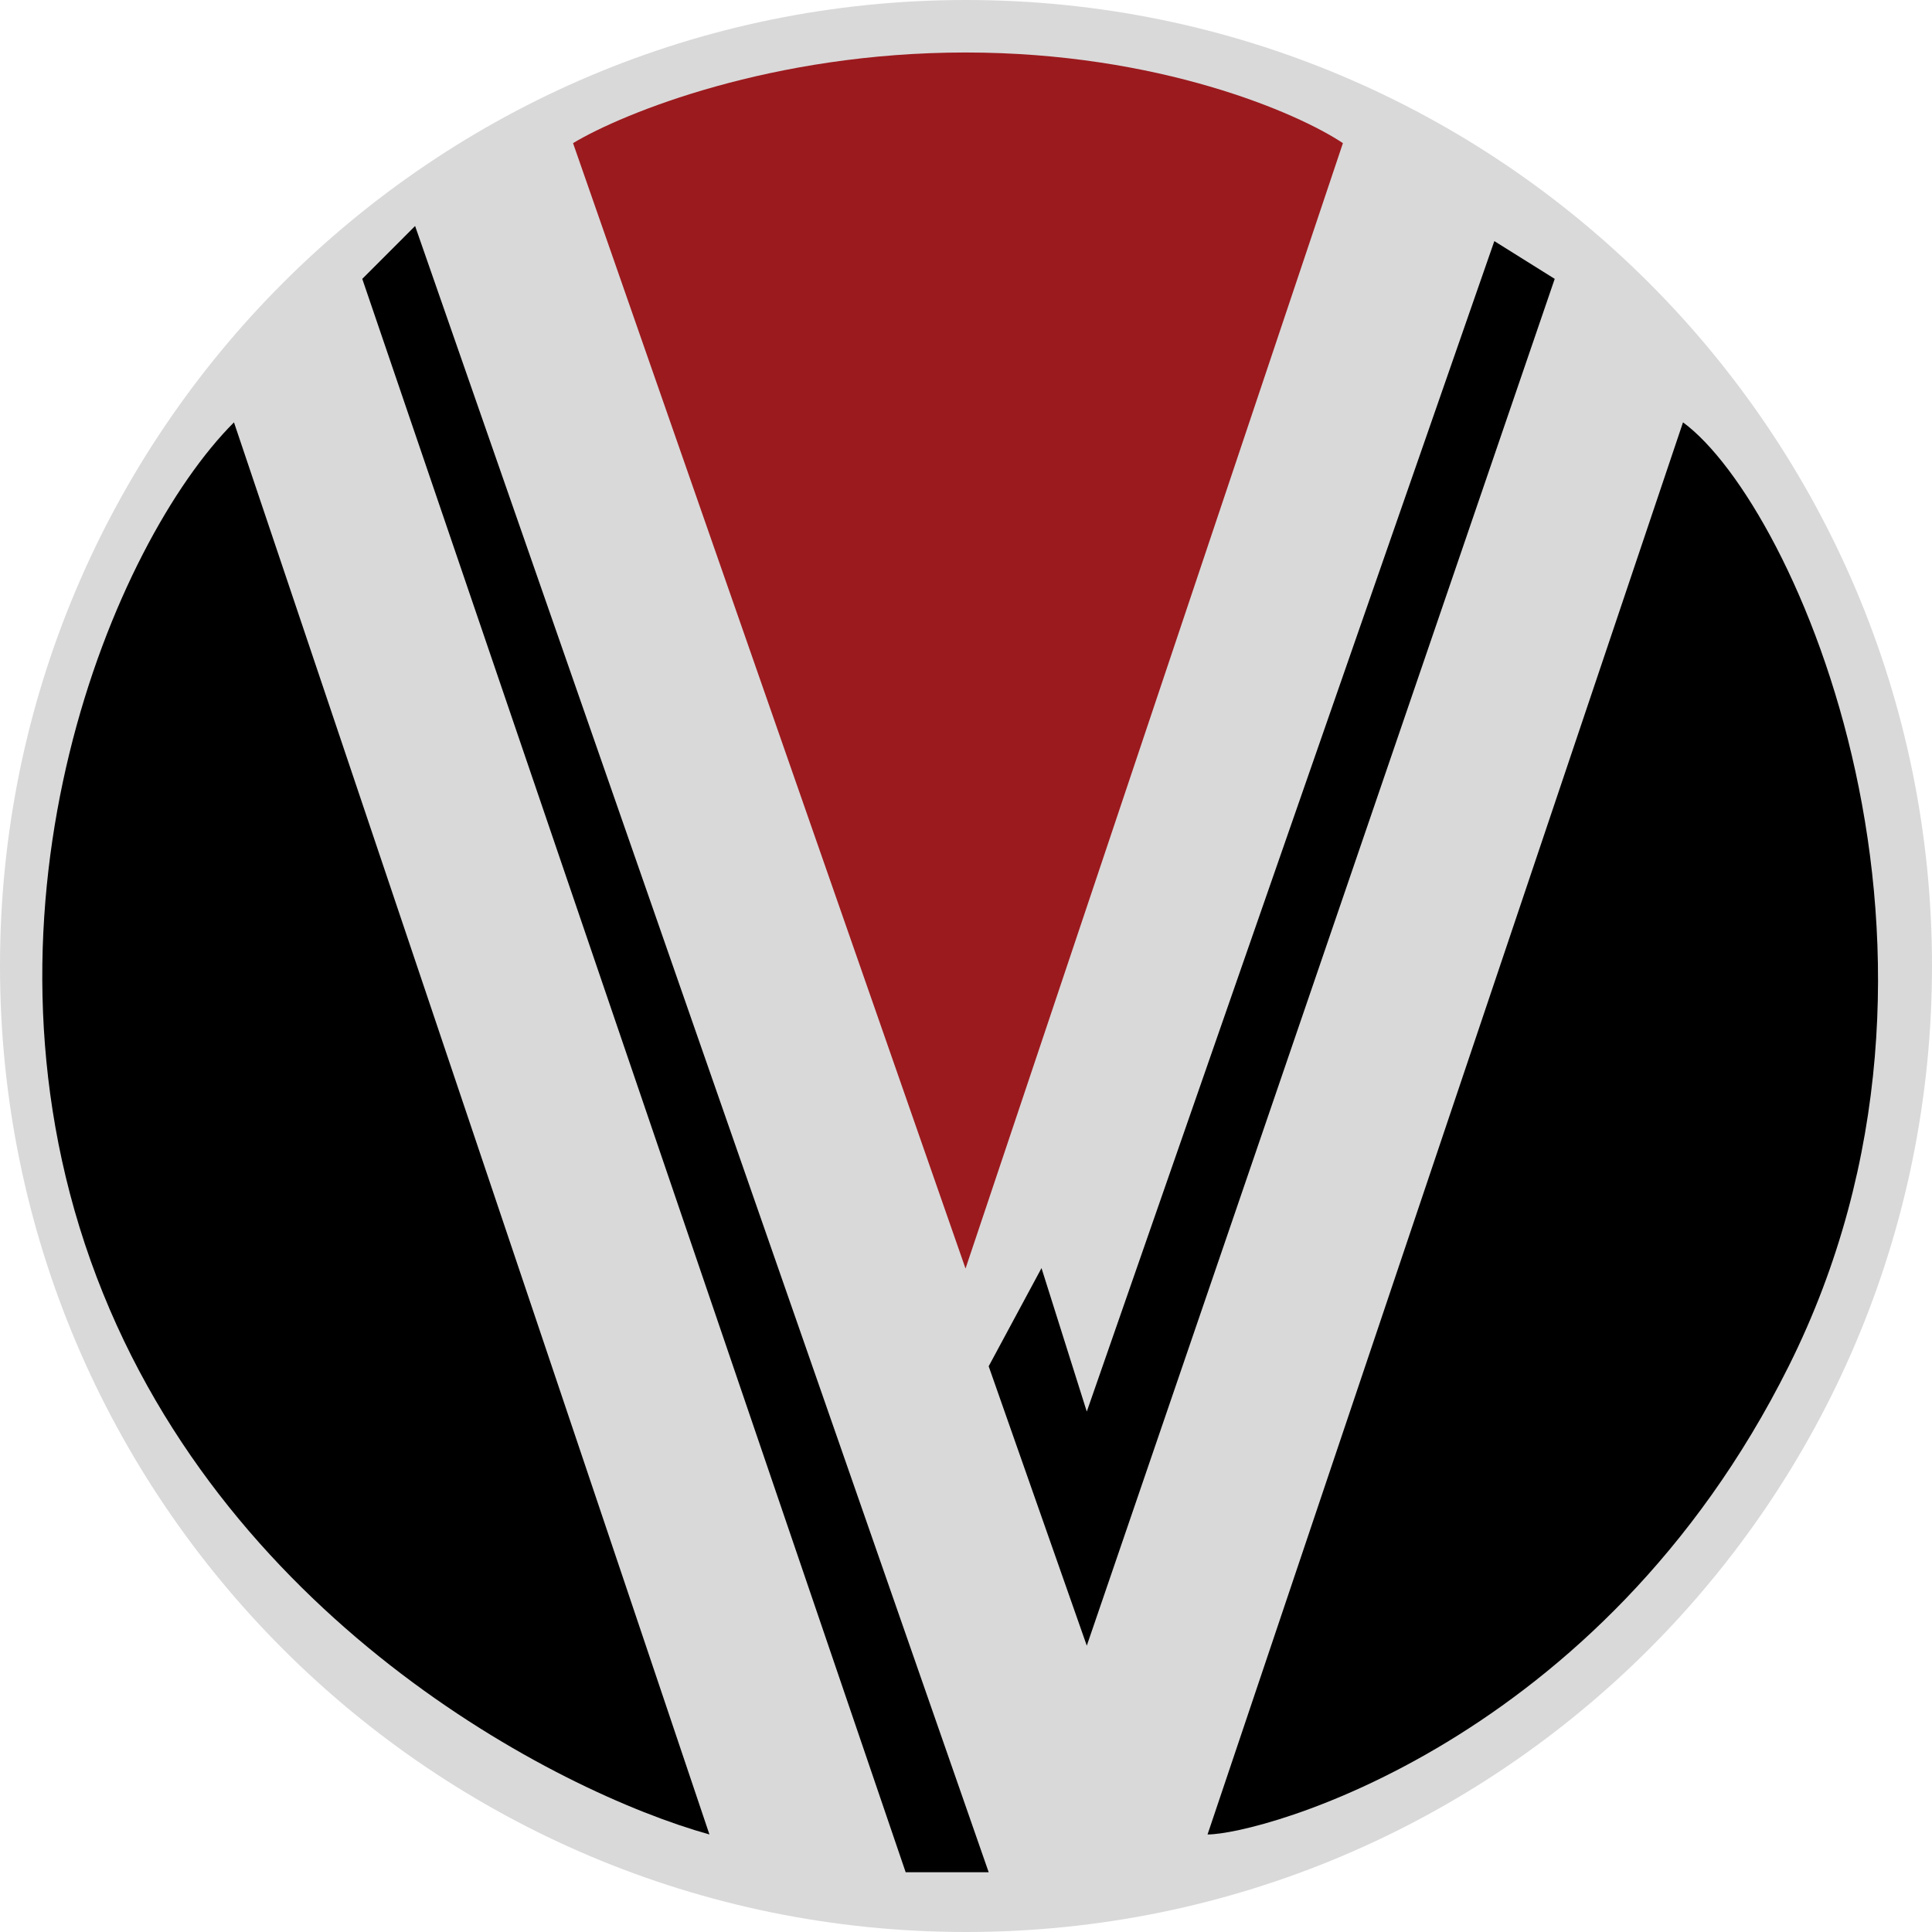
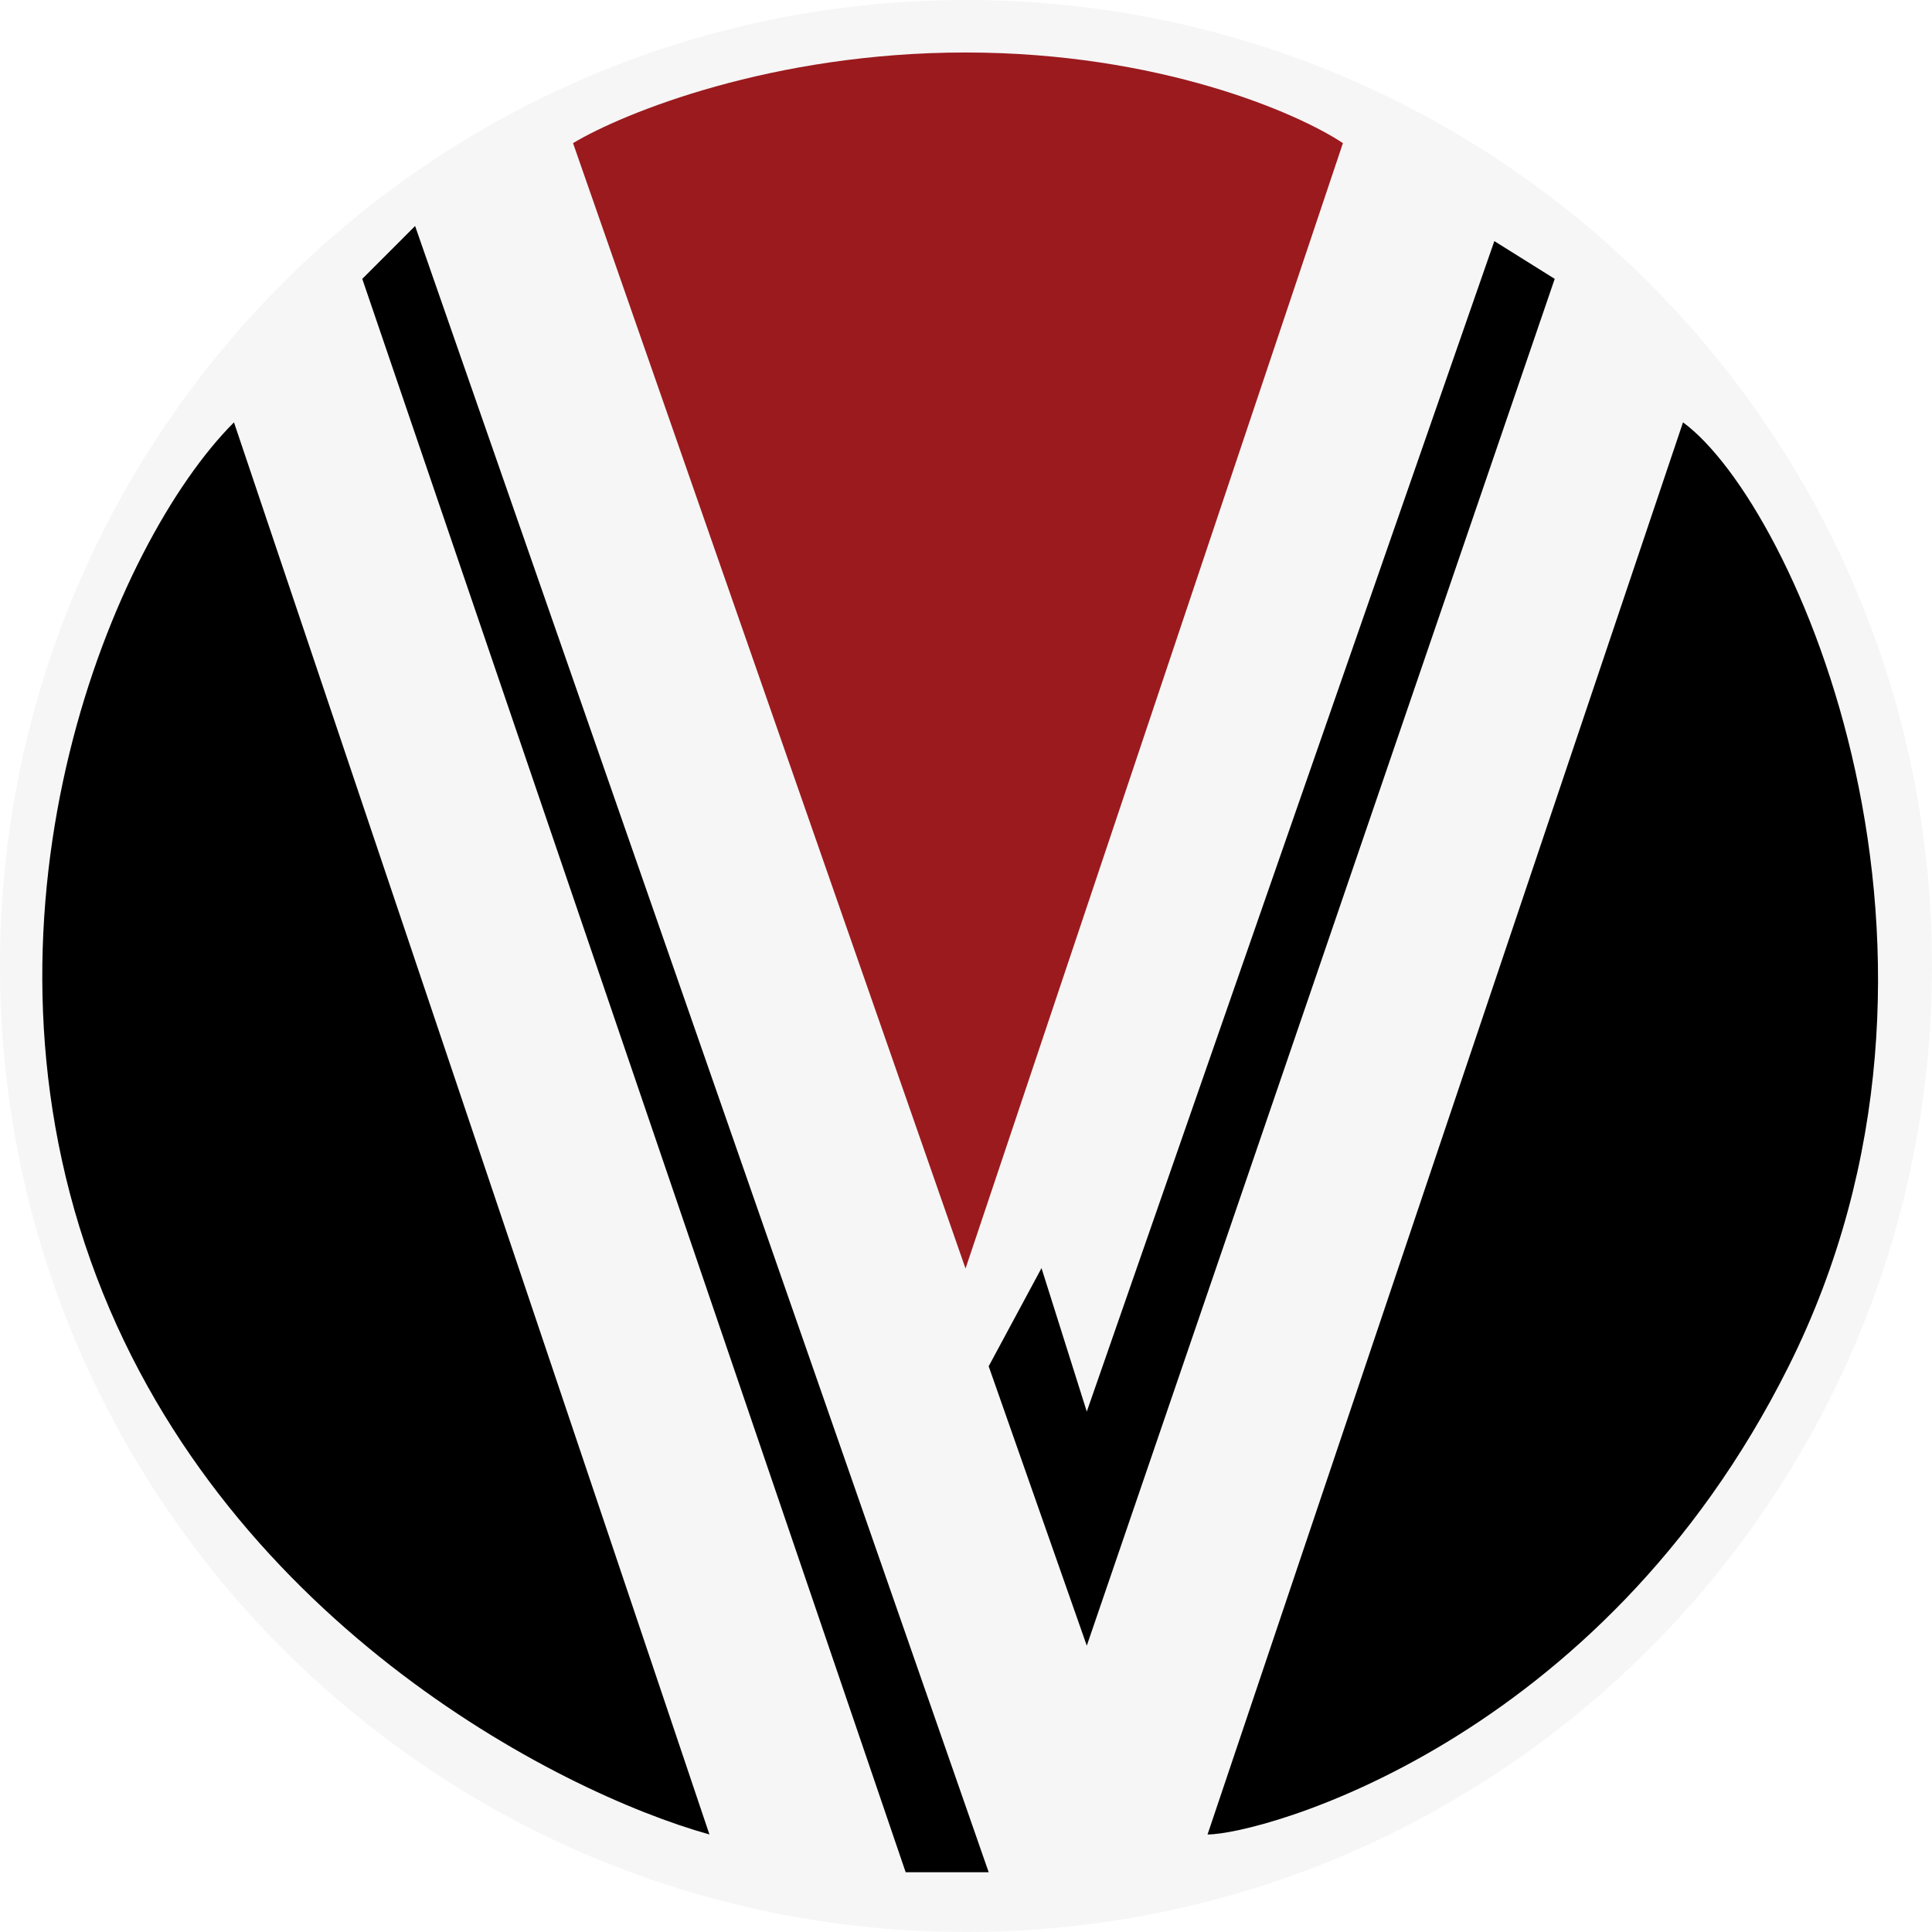
<svg xmlns="http://www.w3.org/2000/svg" width="1325" height="1325" viewBox="0 0 1325 1325" fill="none">
-   <circle cx="662.5" cy="662.5" r="662.5" fill="#D9D9D9" />
+   <circle cx="662.5" cy="662.5" r="662.5" fill="#f6f6f6" />
  <path d="M662.176 36C529.659 36 427.51 77.441 393 98.162L662.176 870L921 98.162C889.941 77.441 794.694 36 662.176 36Z" fill="#9B1A1E" />
  <path d="M1066.25 191.252L1024.84 165.358L745.34 968.087L714.285 869.688L678.053 937.014L745.34 1128.63L1066.25 191.252Z" fill="black" />
  <path d="M1226.7 937.014C1367.67 654.909 1231.88 346.619 1154.24 289.651L828.155 1258.11C864.386 1258.11 1097.3 1195.96 1226.7 937.014Z" fill="black" />
  <path d="M284.684 155L248.452 191.252L621.118 1284H678.053L284.684 155Z" fill="black" />
  <path d="M486.545 1258.11L160.462 289.651C77.647 372.514 -24.836 620.065 62.12 864.509C149.075 1108.95 381.301 1228.76 486.545 1258.11Z" fill="black" />
</svg>
